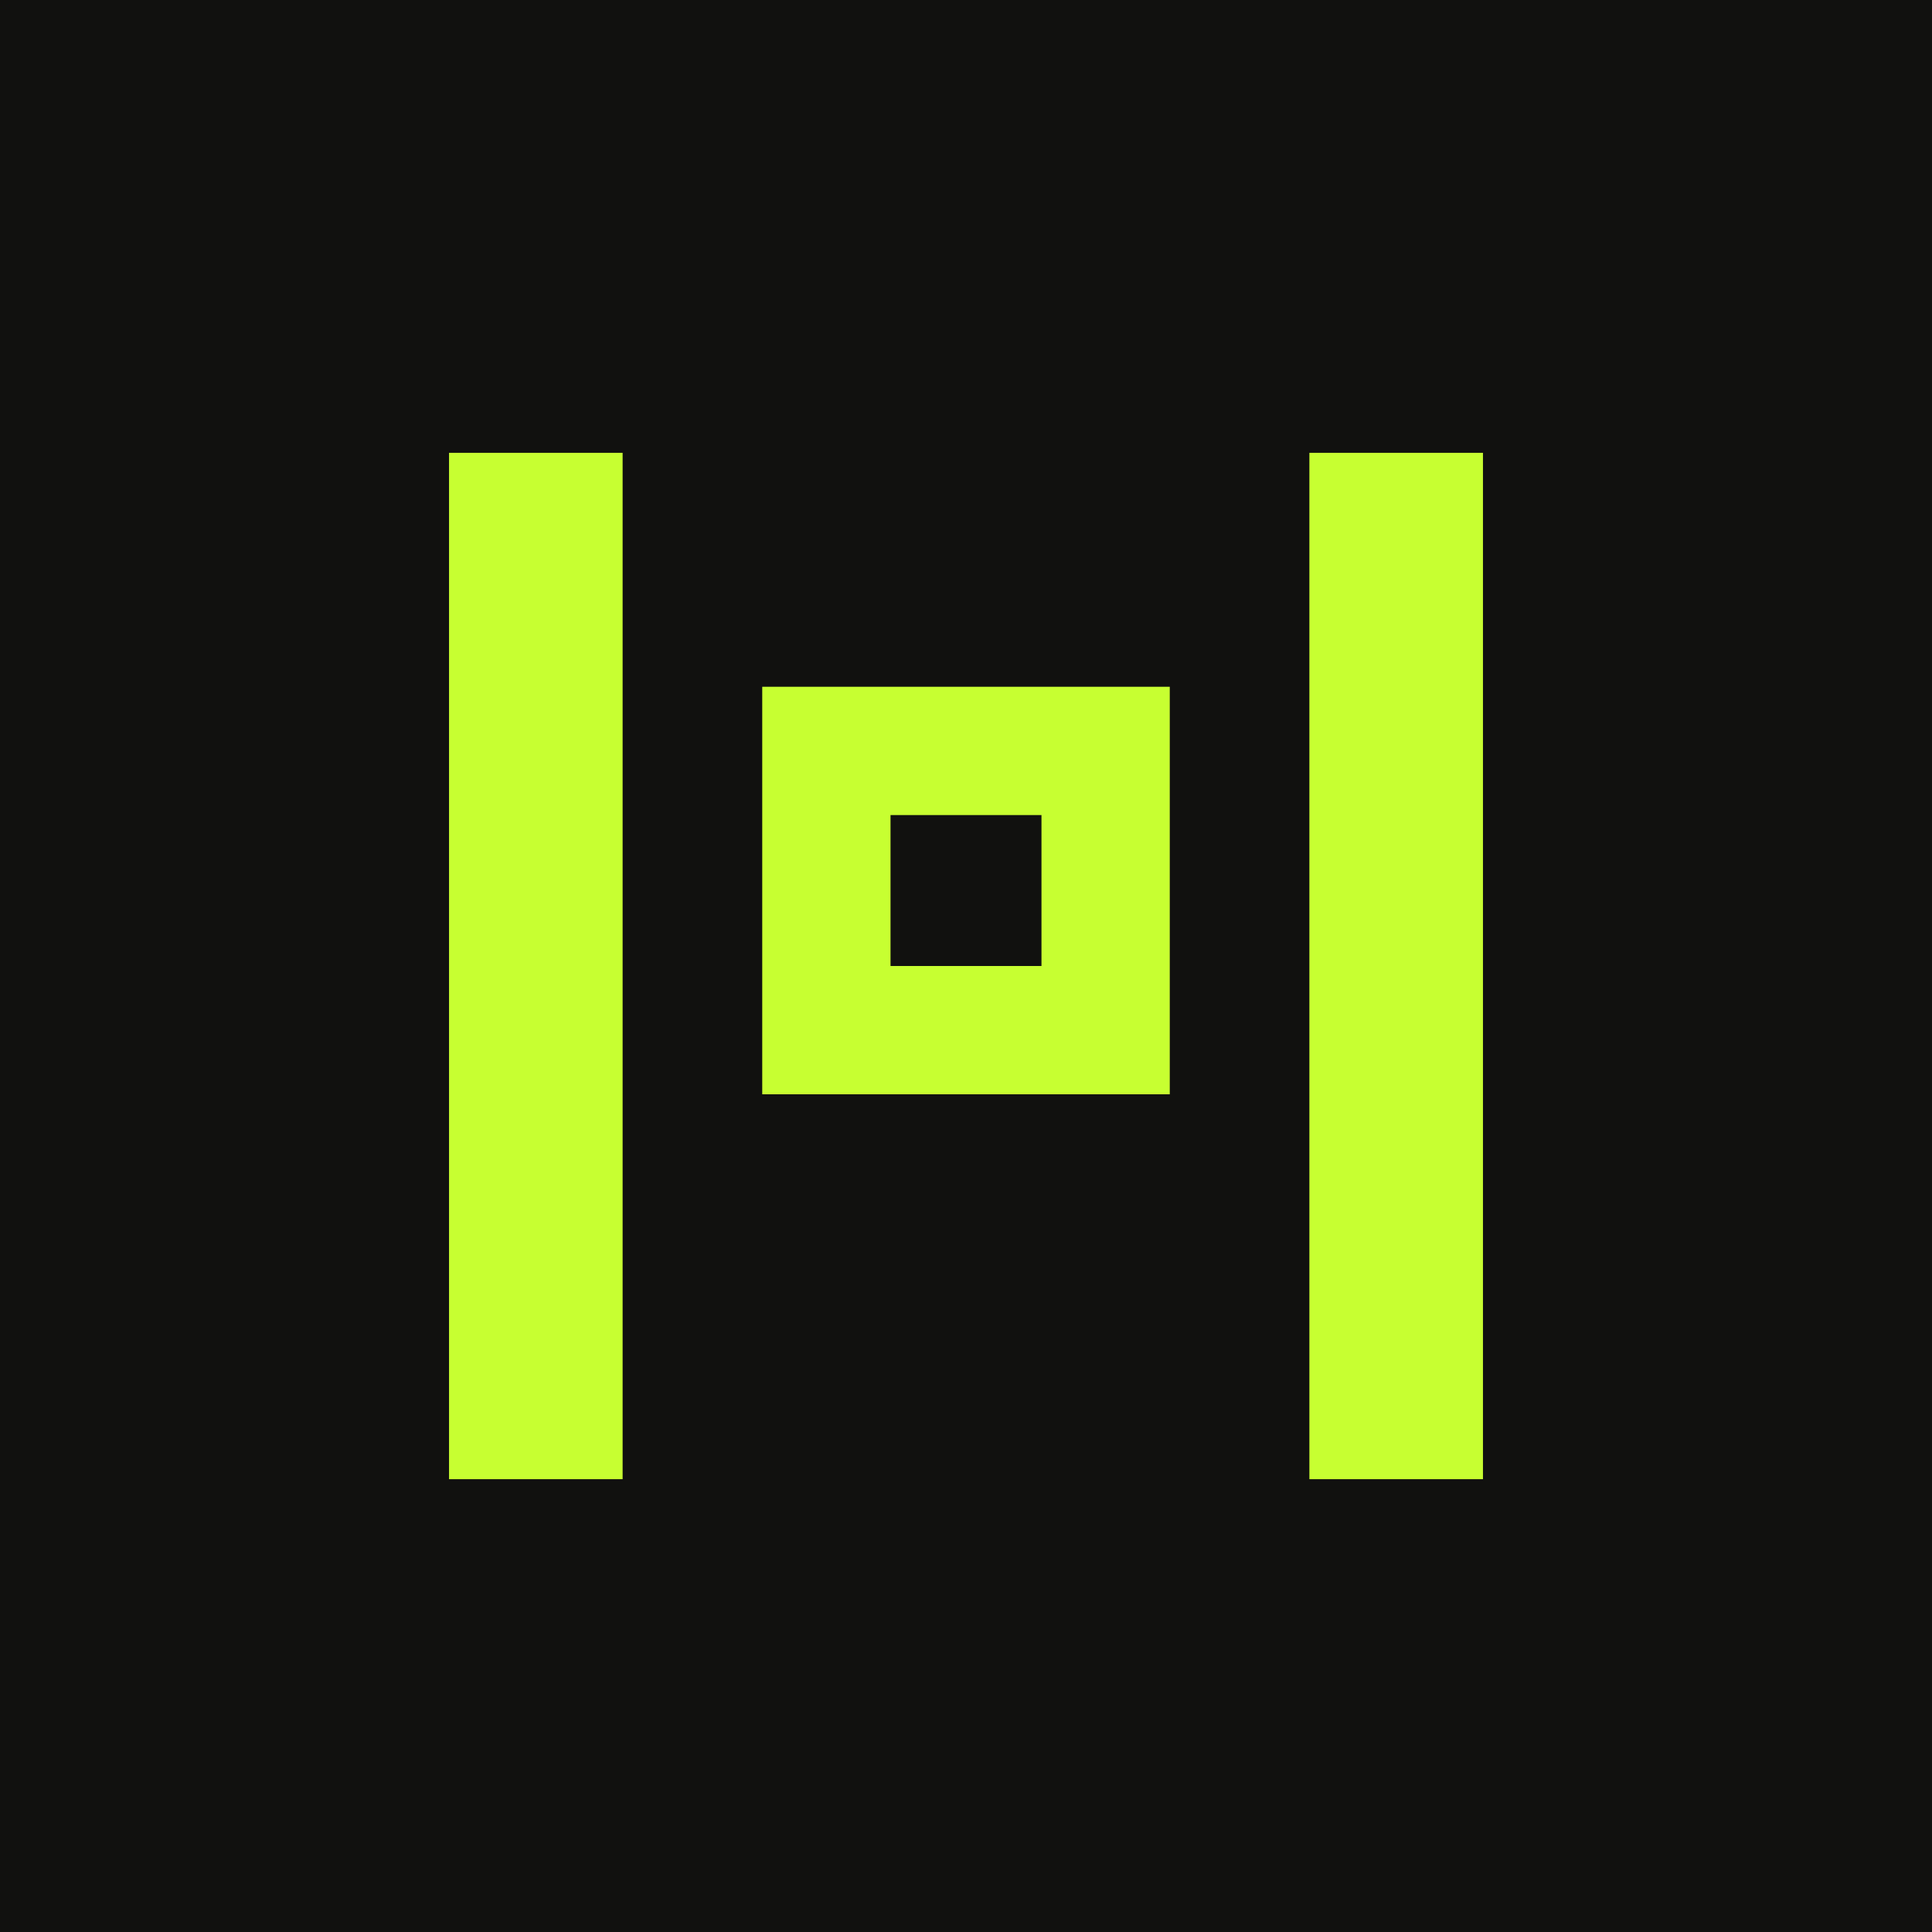
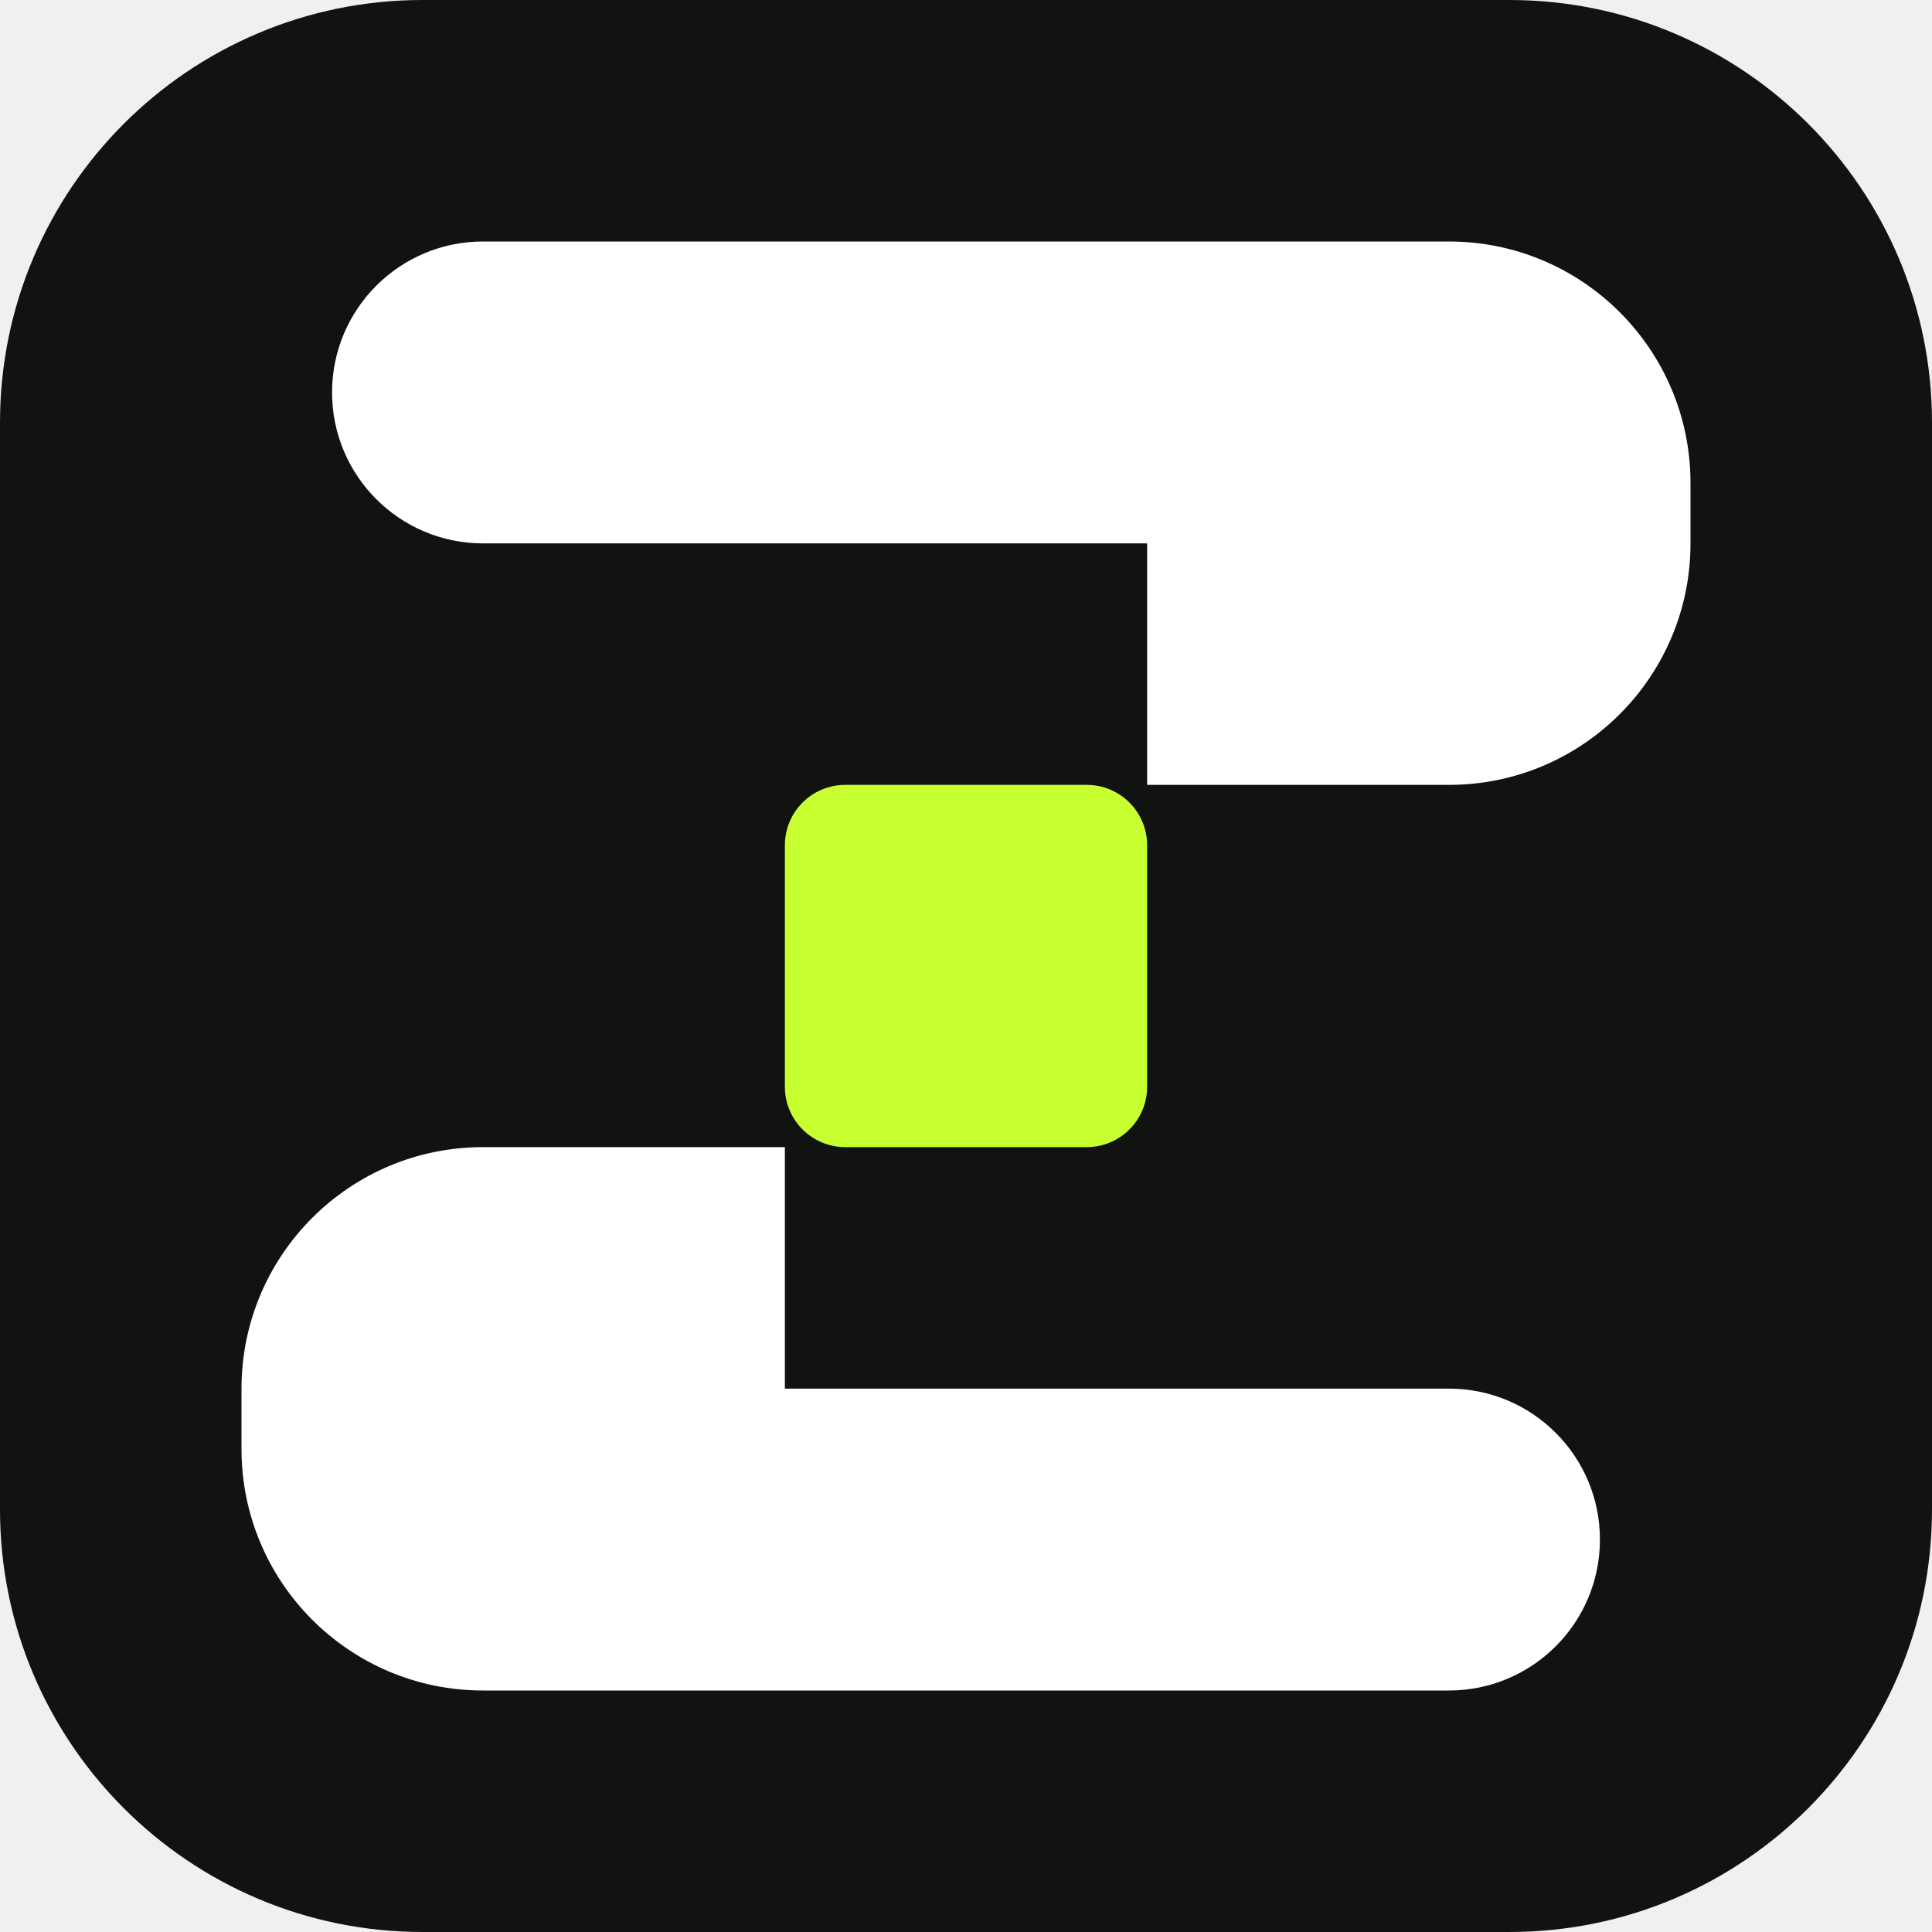
- <svg xmlns="http://www.w3.org/2000/svg" viewBox="0 0 512 512">
-   <rect width="512" height="512" fill="#11110F" />
-   <path d="M142 120v272M370 120v272" stroke="#C7FF31" stroke-width="46" />
-   <path d="M202 182h108v108H202z" fill="#C7FF31" />
-   <path d="M236 216h40v40h-40z" fill="#11110F" />
+ <svg xmlns="http://www.w3.org/2000/svg" viewBox="0 0 512 512" role="img" aria-label="Slotty">
+   <rect width="512" height="512" rx="112" fill="#10130F" />
+   <path fill="#FFFFFF" d="M128 64h256a64 64 0 0 1 64 64v16a64 64 0 0 1-64 64H304v-64H128a40 40 0 0 1 0-80Z" />
+   <path fill="#FFFFFF" d="M208 304v64h176a40 40 0 0 1 0 80H128a64 64 0 0 1-64-64v-16a64 64 0 0 1 64-64h80Z" />
+   <rect x="208" y="208" width="96" height="96" rx="16" fill="#C7FF31" />
</svg>
